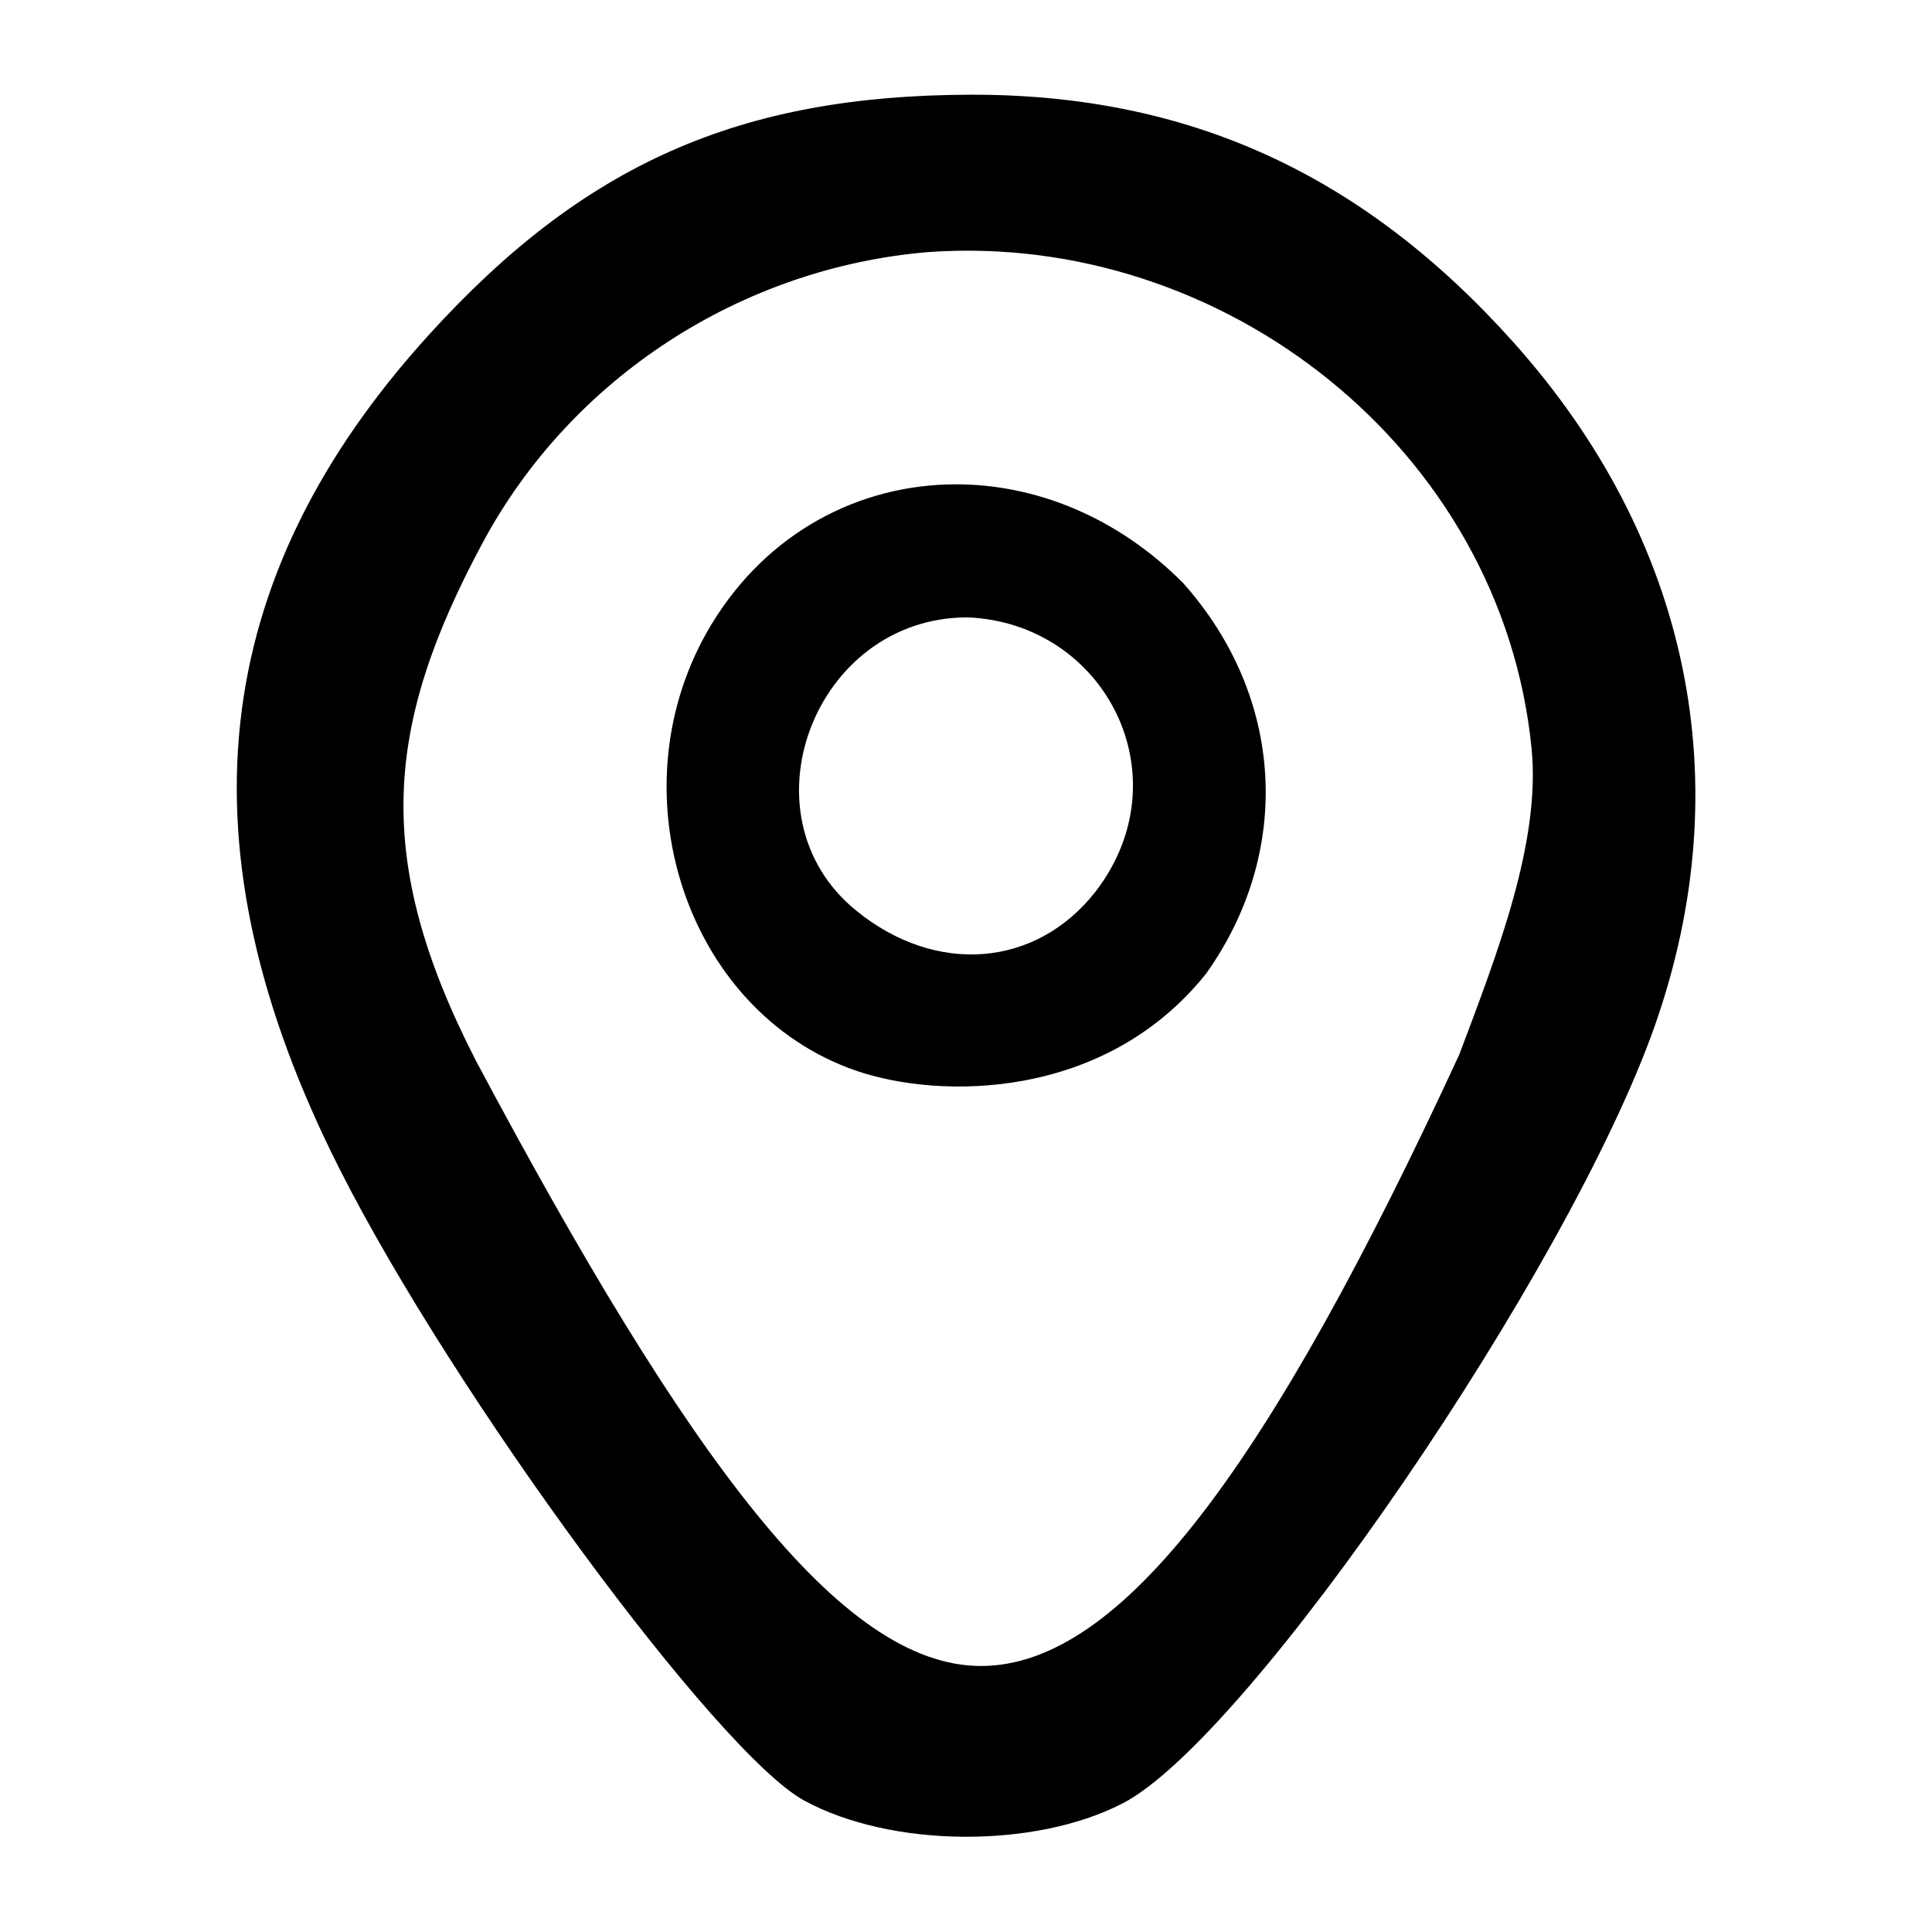
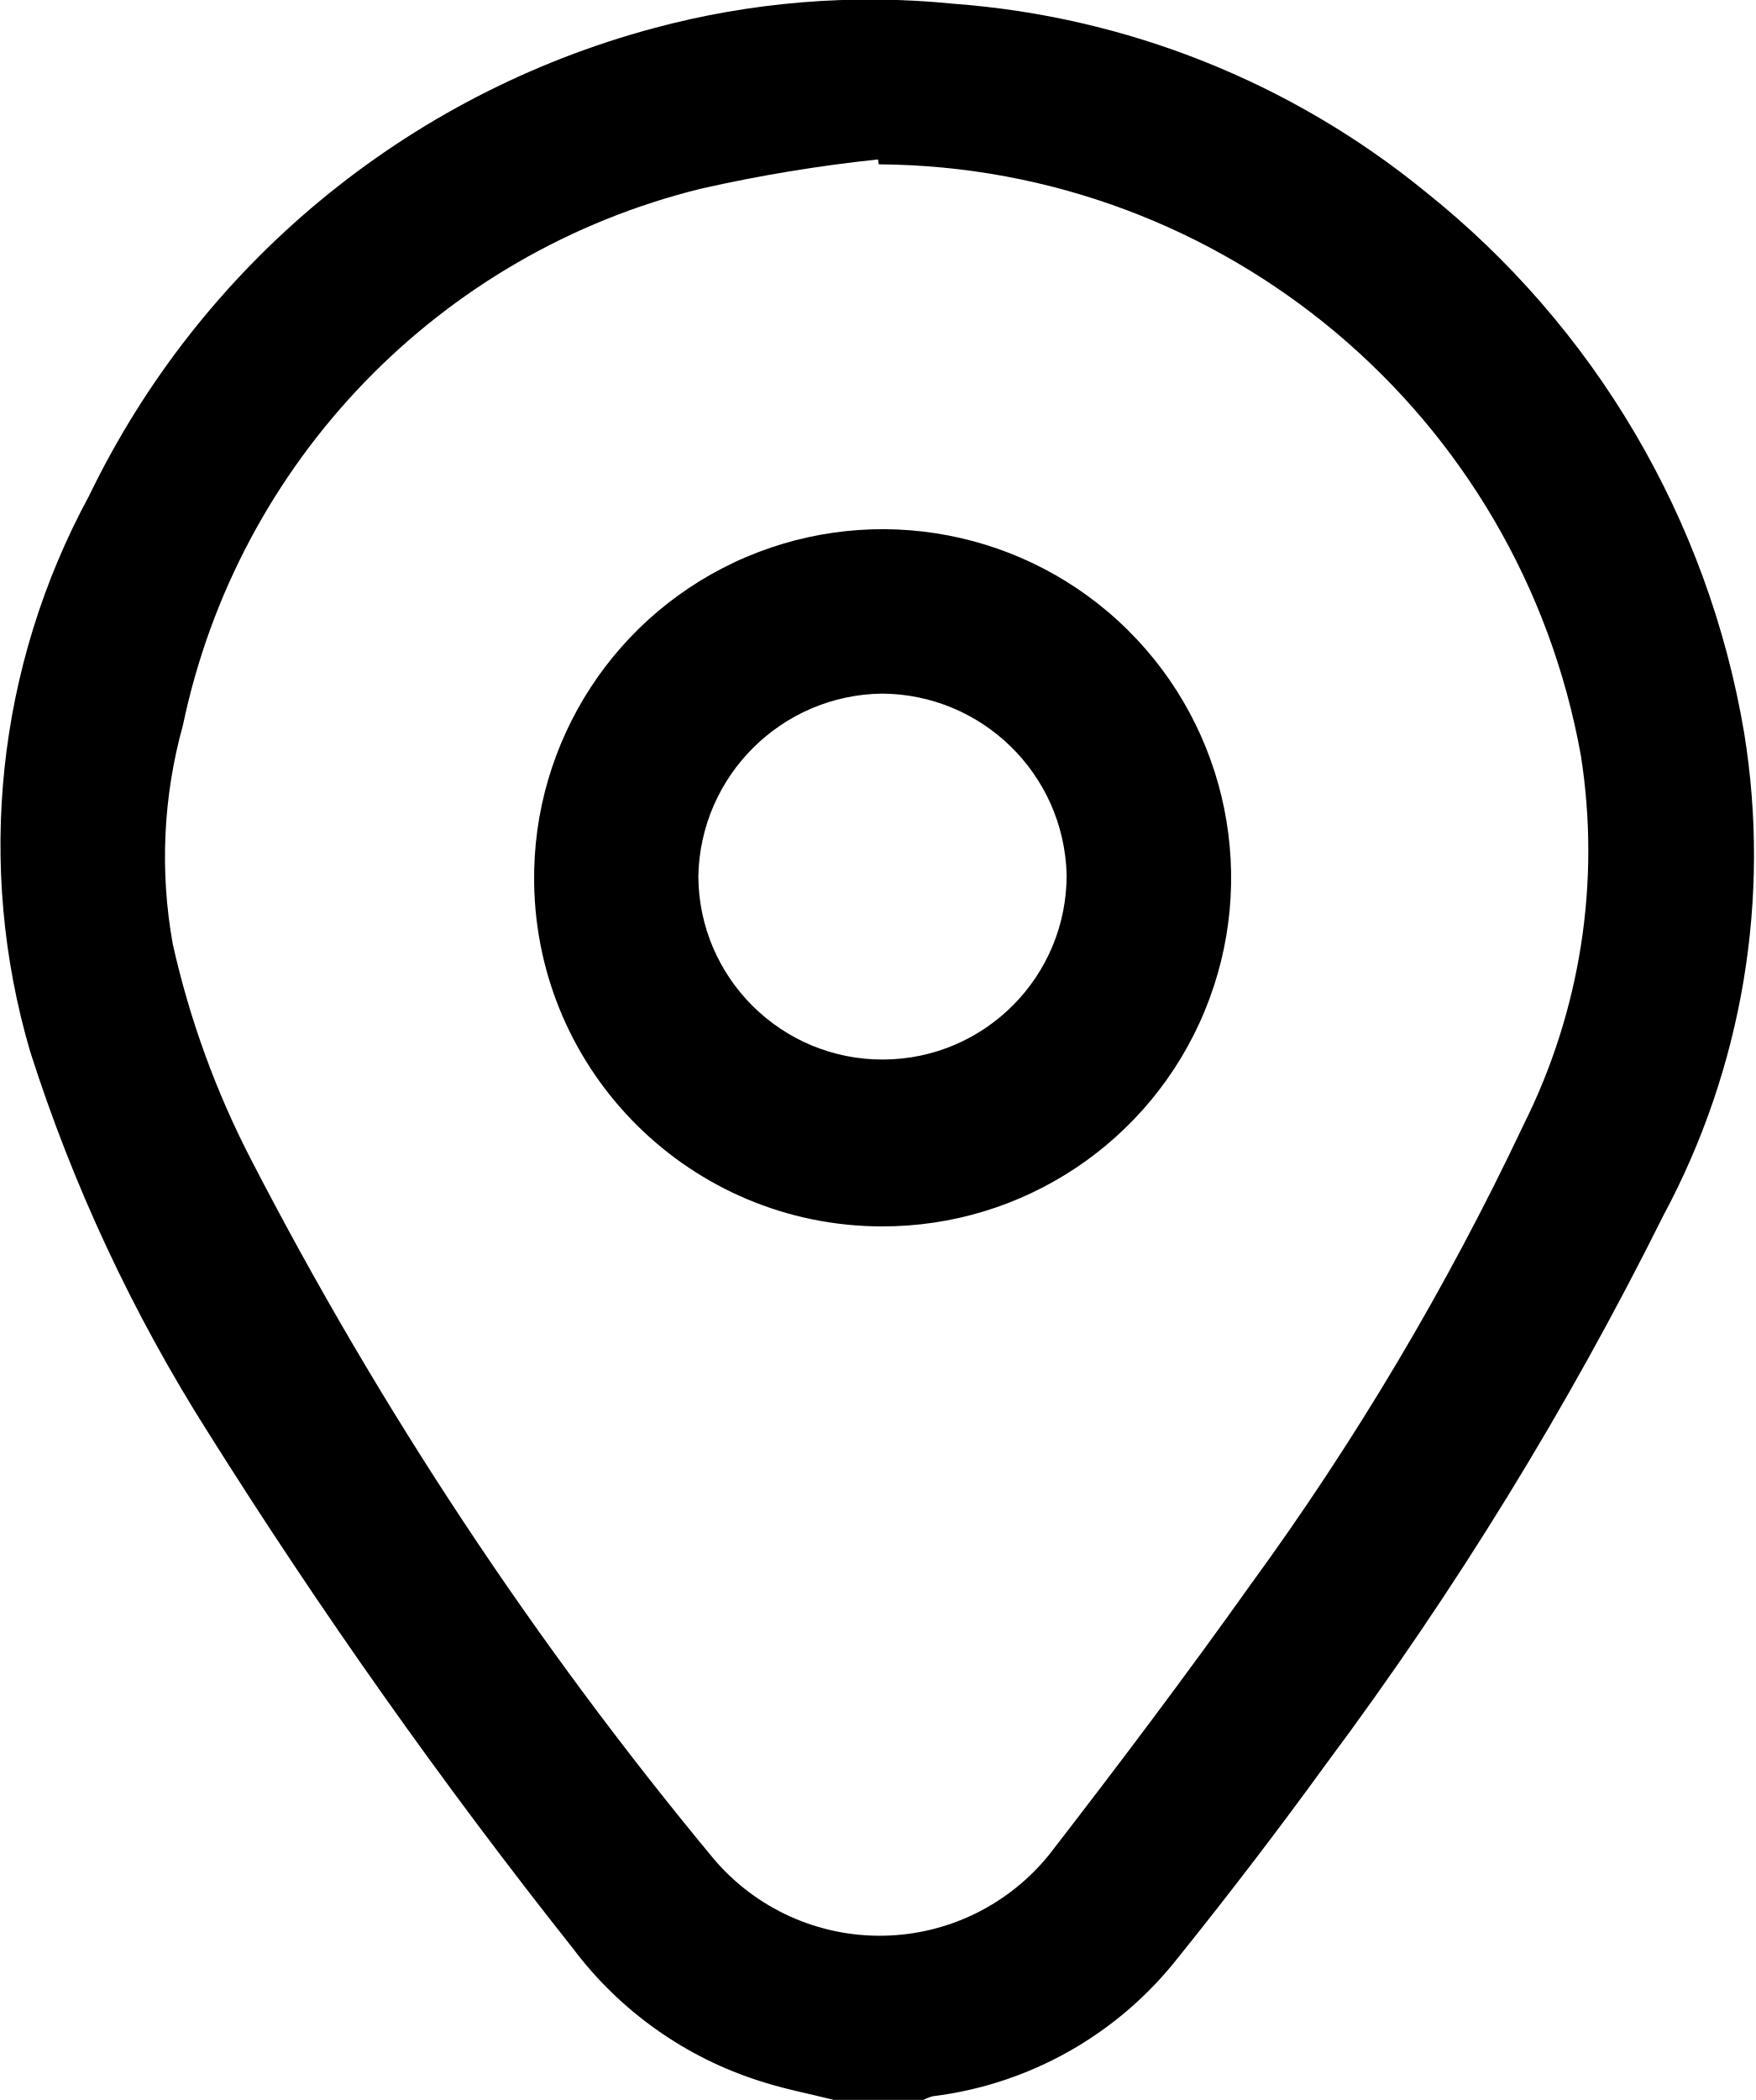
- <svg xmlns="http://www.w3.org/2000/svg" id="svg8" version="1.1" viewBox="0 0 210 210" height="210mm" width="210mm">
-   <defs id="defs2" />
-   <g transform="translate(0,-87)" id="layer1">
-     <path d="m 103.851,139.644 c -10.423,0.024 -20.439,5.195 -26.508,15.206 -10.777,17.773 -2.928,42.075 15.669,48.515 9.158,3.177 27.121,3.207 38.091,-10.542 9.382,-13.186 8.587,-30.015 -2.513,-42.46 -7.185,-7.225 -16.102,-10.739 -24.739,-10.719 z m 1.304,14.461 c 14.966,0.602 23.54,17.277 13.937,29.799 -6.472,8.273 -17.353,9.139 -26.032,2.073 -12.707,-10.346 -4.539,-31.871 12.095,-31.871 z m 53.462,47.522 c 4.174,-11.081 8.872,-23.138 7.855,-33.31 -3.249,-32.511 -33.527,-56.206 -65.573,-53.917 -20.17,1.682 -38.74,13.505 -48.472,31.662 -10.623,19.82 -11.944,34.297 -0.727,56.174 23.125,43.433 39.706,65.812 54.889,65.849 15.241,0.037 31.347,-21.684 52.029,-66.458 z M 87.415,282.714 C 77.981,277.572 49.313,238.601 36.905,214.052 19.312,179.245 22.458,149.974 46.653,123.355 63.502,104.818 80.388,97.346 105.545,97.295 c 23.63,-0.048 42.603,8.617 58.986,26.939 19.144,21.41 24.612,47.872 15.343,74.251 -9.325,26.54 -44.105,77.387 -57.806,84.511 -9.574,4.978 -25.237,4.851 -34.652,-0.282 z" id="path39" />
-   </g>
+ <svg xmlns="http://www.w3.org/2000/svg" id="Camada_1-2" width="20.066" height="24" viewBox="0 0 20.066 24">
+   <path id="Caminho_812" data-name="Caminho 812" d="M9.523,24c-.277-.069-.559-.123-.831-.211A4.3,4.3,0,0,1,6.55,22.274a66.123,66.123,0,0,1-4.173-5.9A18.782,18.782,0,0,1,.343,12.021a8.37,8.37,0,0,1,.673-6.351A10.066,10.066,0,0,1,7.467.326,9.5,9.5,0,0,1,10.9.046a9.658,9.658,0,0,1,5.389,2.145,10.048,10.048,0,0,1,3.647,6.186,8.713,8.713,0,0,1-.925,5.521,41.134,41.134,0,0,1-3.843,6.25q-.825,1.137-1.706,2.232a4.221,4.221,0,0,1-2.8,1.58.5.5,0,0,0-.107.042H9.522Zm.521-22.117-.009-.058a17.469,17.469,0,0,0-2.022.334A8,8,0,0,0,2.089,8.292a5.615,5.615,0,0,0-.116,2.5,10.2,10.2,0,0,0,.9,2.473,44.454,44.454,0,0,0,5.286,7.985,2.488,2.488,0,0,0,3.849-.072c.778-1.006,1.544-2.022,2.281-3.058a32.41,32.41,0,0,0,3.125-5.261,7,7,0,0,0,.656-4.219,8.209,8.209,0,0,0-8.025-6.759Z" transform="translate(0.002 -0.003)" />
+   <path id="Caminho_813" data-name="Caminho 813" d="M118.79,121.916a3.98,3.98,0,0,1-3.97-3.928,3.984,3.984,0,1,1,3.97,3.928Zm.007-6.089a2.128,2.128,0,0,0-2.1,2.087,2.105,2.105,0,1,0,4.21-.02,2.124,2.124,0,0,0-2.113-2.067Z" transform="translate(-108.714 -107.9)" />
</svg>
